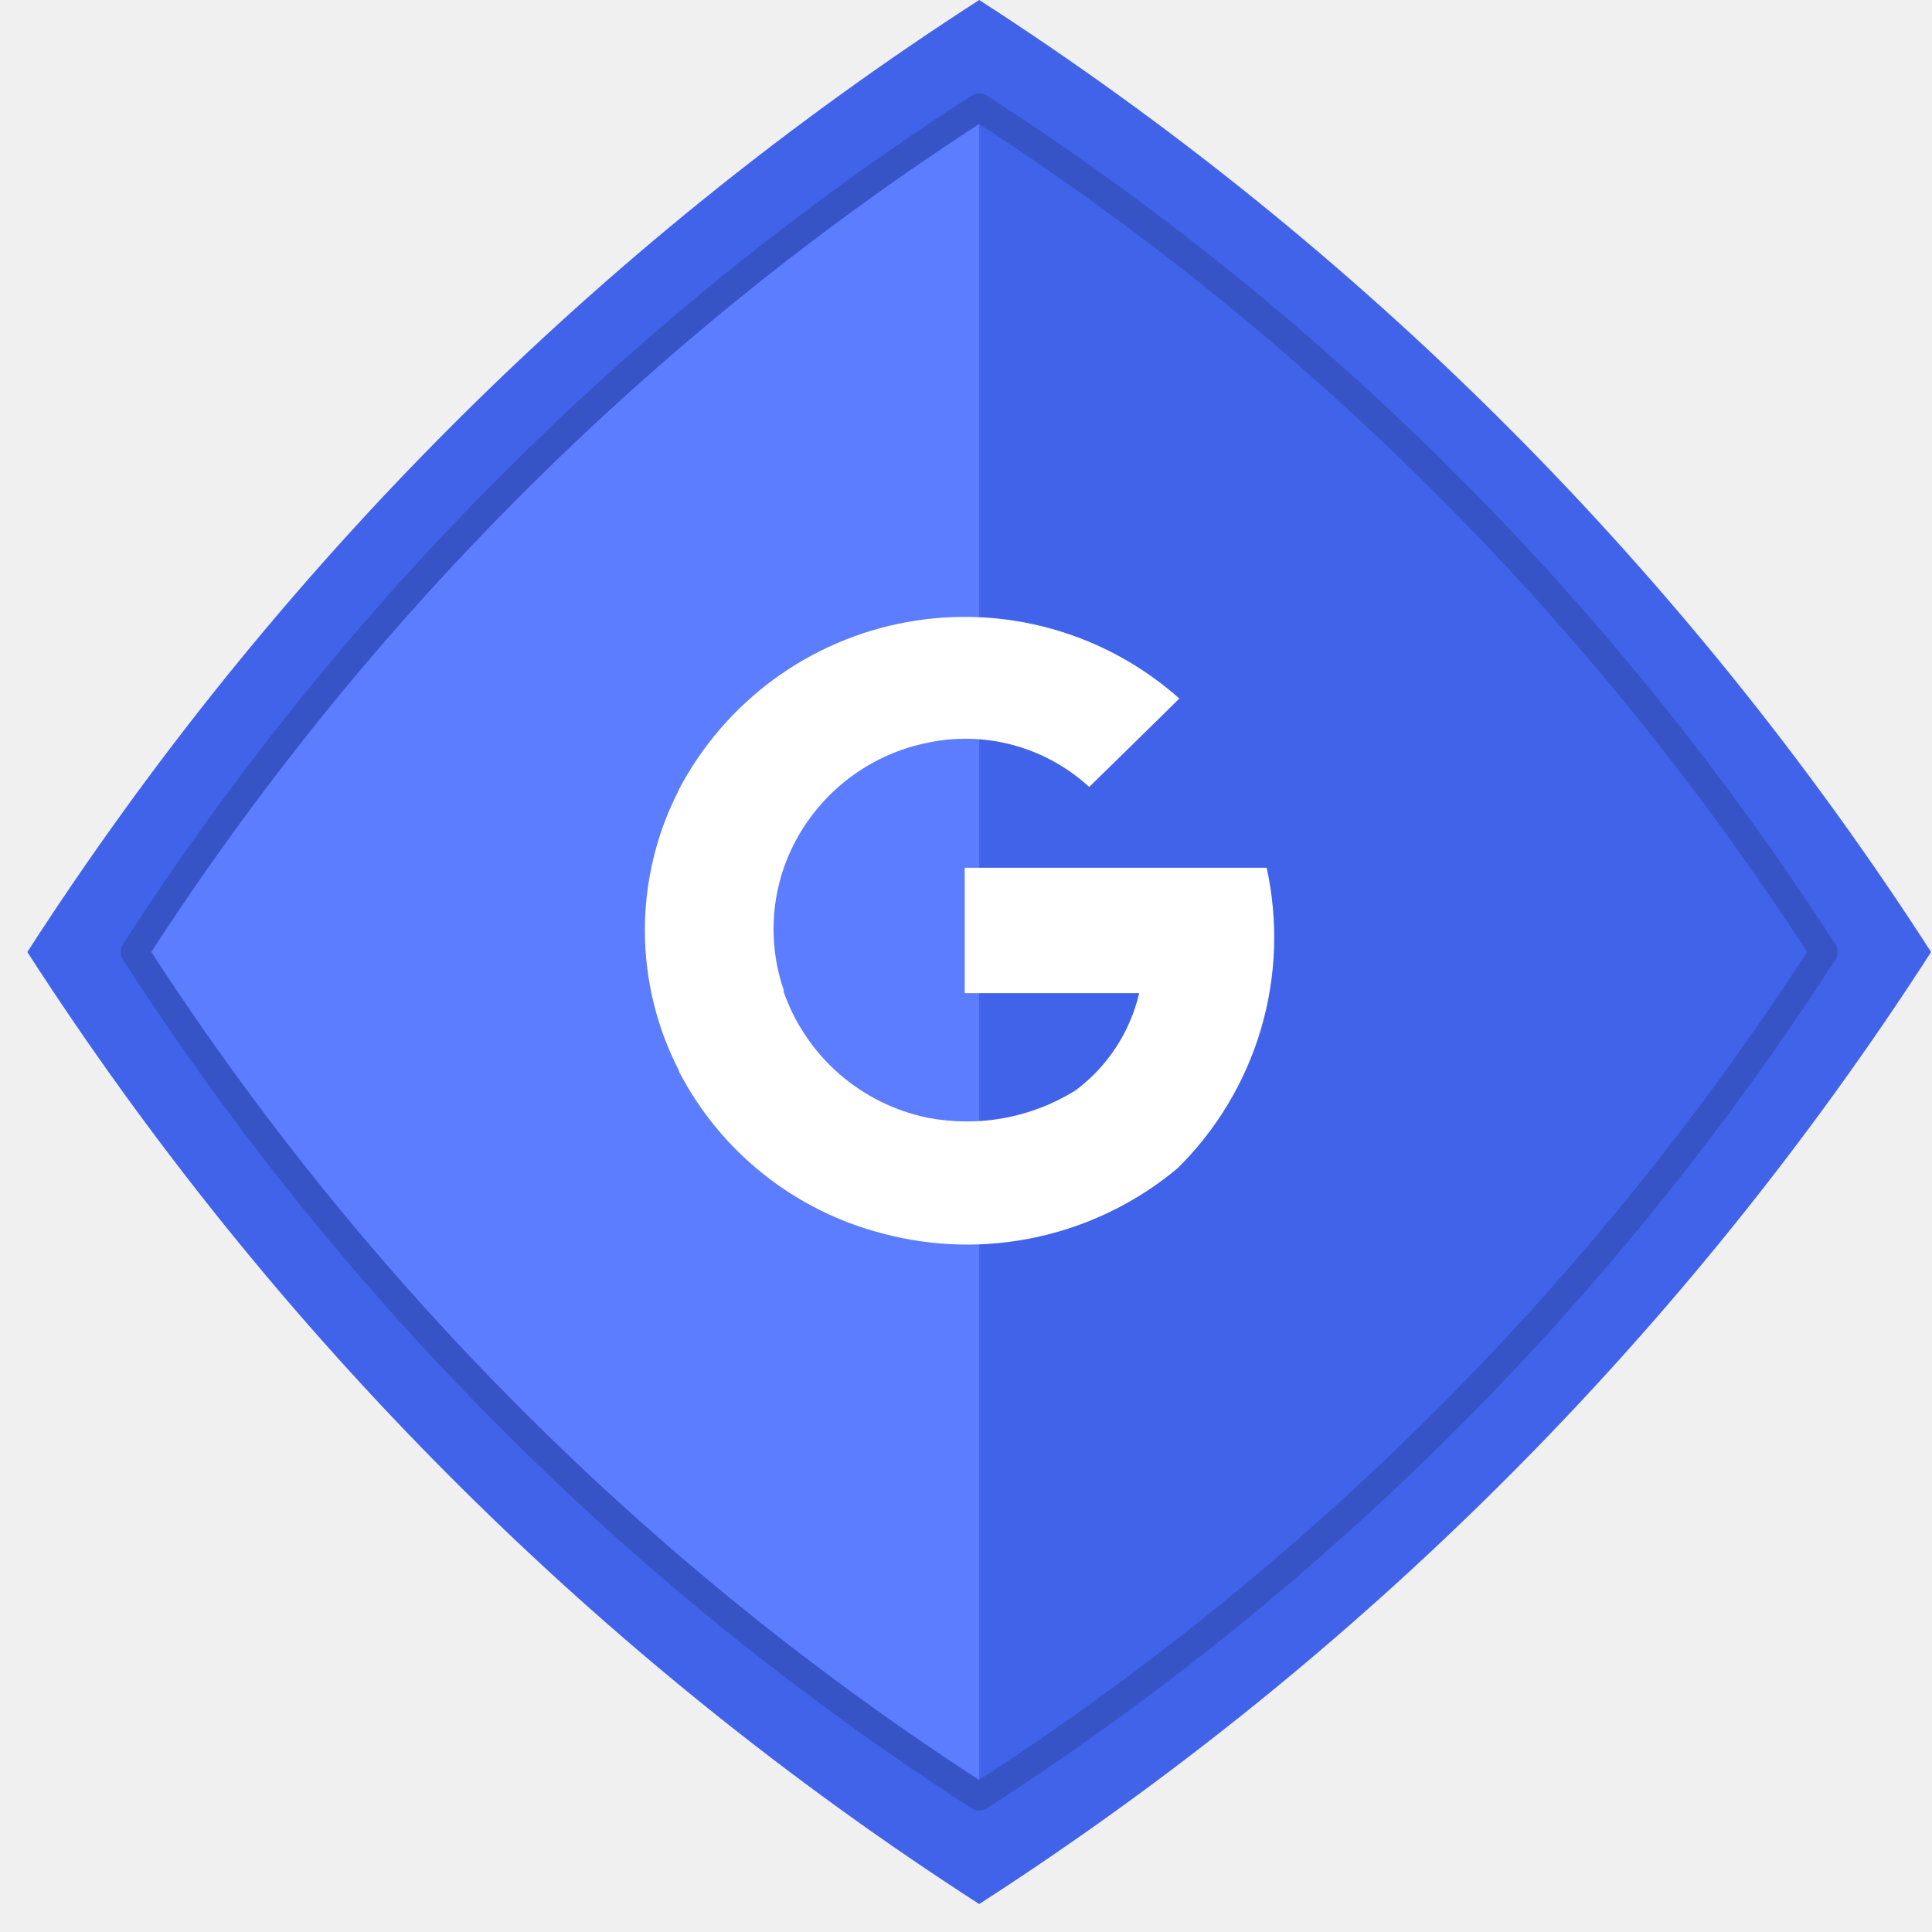
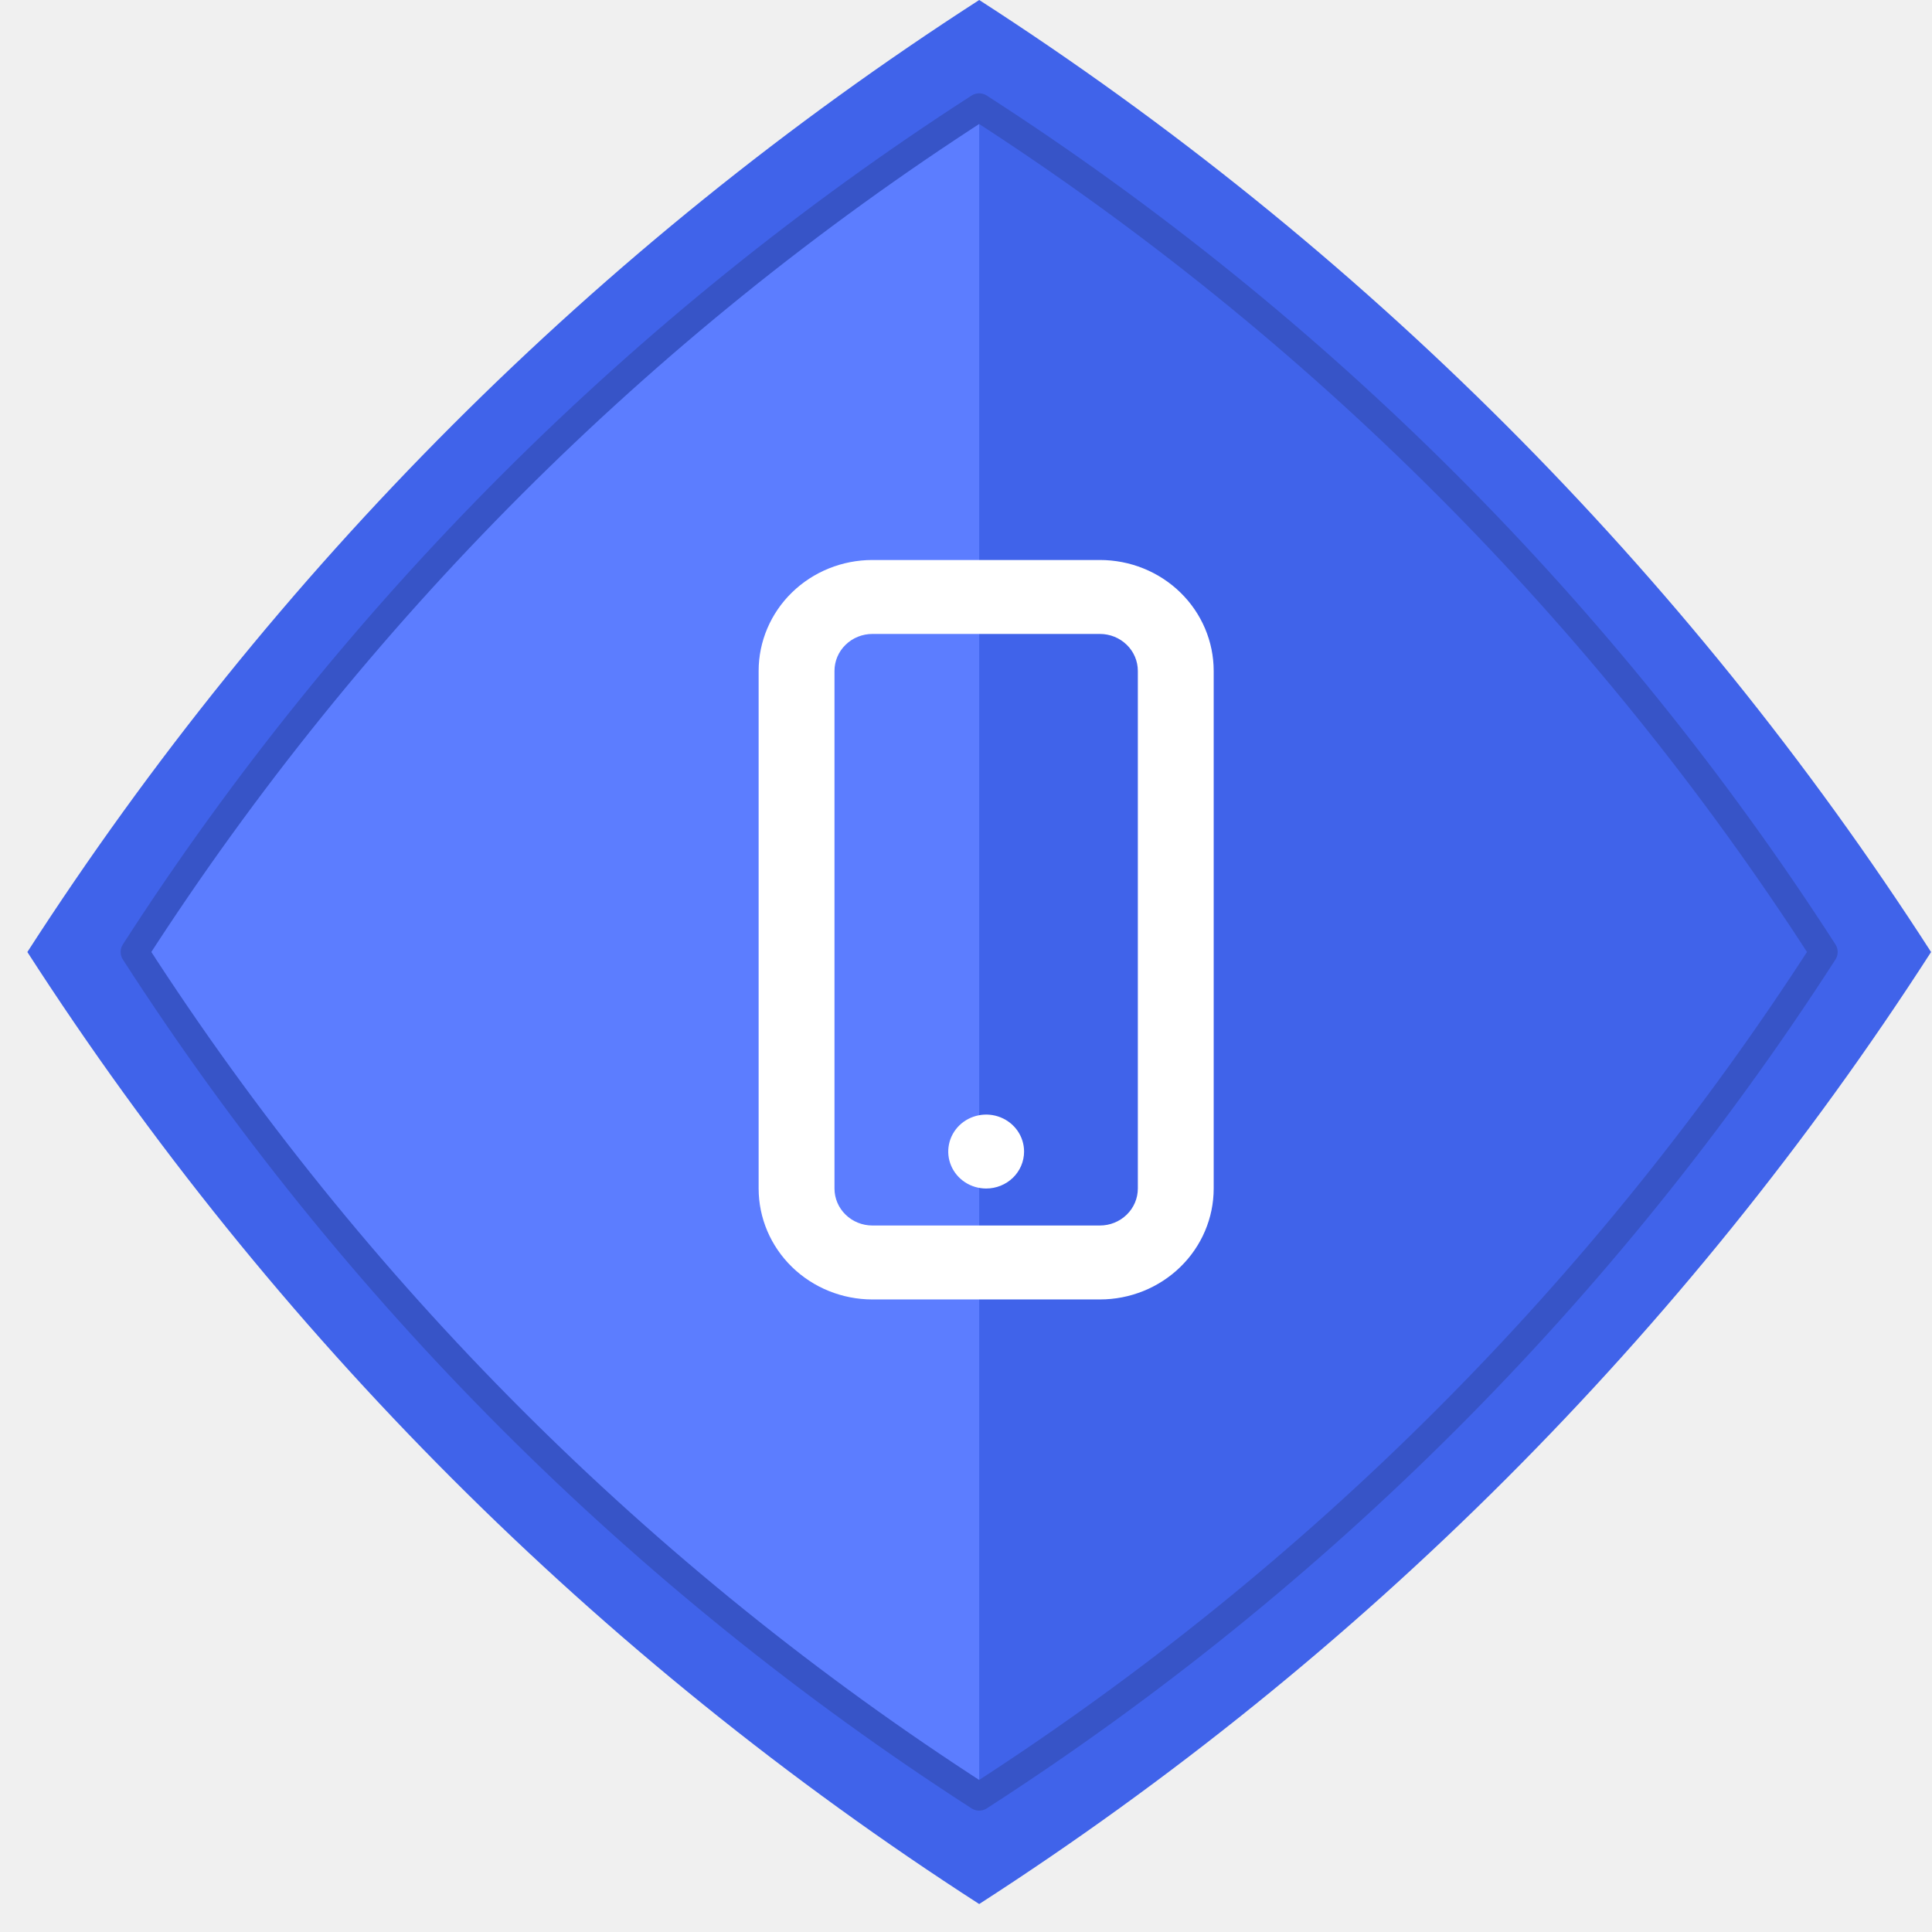
<svg xmlns="http://www.w3.org/2000/svg" width="69" height="69" viewBox="0 0 69 69" fill="none">
  <path fill-rule="evenodd" clip-rule="evenodd" d="M68.967 34.001C60.188 20.373 48.597 8.781 34.972 -4.57764e-05C21.347 8.781 9.757 20.373 0.977 34.001C9.756 47.628 21.347 59.22 34.971 68.001C48.596 59.221 60.188 47.628 68.967 34.001V34.001Z" fill="#4063EA" />
-   <path fill-rule="evenodd" clip-rule="evenodd" d="M34.971 3.835V64.167C22.883 56.377 12.6 46.092 4.811 34.001C12.6 21.911 22.883 11.626 34.971 3.835V3.835Z" fill="#5C7DFF" />
+   <path fill-rule="evenodd" clip-rule="evenodd" d="M34.972 3.835V64.167C22.883 56.377 12.6 46.092 4.811 34.001C12.6 21.911 22.883 11.626 34.972 3.835V3.835Z" fill="#5C7DFF" />
  <path fill-rule="evenodd" clip-rule="evenodd" d="M65.131 33.999C57.342 21.909 47.059 11.623 34.97 3.833C22.882 11.624 12.598 21.909 4.809 33.999C12.598 46.09 22.882 56.375 34.97 64.165C47.058 56.375 57.342 46.09 65.131 33.999V33.999Z" stroke="#3754C7" stroke-linecap="round" stroke-linejoin="round" />
-   <path d="M45.22 30.991H34.454C34.454 32.111 34.454 34.35 34.454 35.47H40.685C40.361 36.862 39.553 38.094 38.405 38.947C36.838 39.919 34.963 40.267 33.151 39.923C31.972 39.685 30.876 39.143 29.97 38.352C29.064 37.561 28.38 36.547 27.984 35.412C27.984 35.412 27.992 35.377 27.995 35.375C27.503 33.953 27.503 32.408 27.995 30.987V30.987C28.388 29.871 29.061 28.876 29.951 28.096C30.84 27.317 31.915 26.78 33.073 26.538C34.099 26.311 35.164 26.335 36.178 26.608C37.192 26.881 38.126 27.395 38.9 28.105C39.116 27.893 41.908 25.167 42.118 24.946C40.809 23.783 39.254 22.932 37.568 22.46C35.883 21.987 34.112 21.904 32.389 22.218C30.667 22.531 29.039 23.232 27.628 24.268C26.217 25.305 25.061 26.648 24.246 28.198V28.198C24.246 28.198 24.246 28.198 24.246 28.211C23.446 29.764 23.029 31.486 23.031 33.233C23.033 34.981 23.454 36.702 24.257 38.253L24.246 38.262C24.982 39.682 26.009 40.931 27.26 41.928C28.51 42.925 29.957 43.648 31.505 44.049C33.32 44.536 35.226 44.58 37.061 44.175C38.897 43.771 40.608 42.932 42.051 41.728C43.447 40.353 44.472 38.647 45.029 36.769C45.587 34.891 45.658 32.902 45.237 30.988" fill="white" />
+   <g clip-path="url(#clip0)">
+     <path d="M31.157 20H39.283C40.36 20 41.394 20.417 42.156 21.16C42.918 21.903 43.346 22.911 43.346 23.961V42.447C43.346 43.498 42.918 44.505 42.156 45.248C41.394 45.991 40.36 46.409 39.283 46.409H31.157C30.08 46.409 29.046 45.991 28.284 45.248C27.522 44.505 27.094 43.498 27.094 42.447V23.961C27.094 22.911 27.522 21.903 28.284 21.16C29.046 20.417 30.08 20 31.157 20V20ZM31.157 22.641C30.798 22.641 30.453 22.78 30.2 23.028C29.945 23.275 29.803 23.611 29.803 23.961V42.447C29.803 42.797 29.945 43.133 30.2 43.381C30.453 43.629 30.798 43.768 31.157 43.768H39.283C39.642 43.768 39.986 43.629 40.24 43.381C40.495 43.133 40.637 42.797 40.637 42.447V23.961C40.637 23.611 40.495 23.275 40.24 23.028C39.986 22.78 39.642 22.641 39.283 22.641H31.157ZM35.22 42.447C34.952 42.447 34.69 42.37 34.468 42.225C34.245 42.08 34.071 41.873 33.969 41.632C33.866 41.391 33.84 41.125 33.892 40.869C33.944 40.613 34.073 40.378 34.262 40.193C34.452 40.008 34.693 39.883 34.956 39.832C35.218 39.781 35.491 39.807 35.738 39.907C35.986 40.007 36.197 40.176 36.346 40.393C36.495 40.61 36.574 40.866 36.574 41.127C36.574 41.477 36.432 41.813 36.178 42.06C35.924 42.308 35.579 42.447 35.22 42.447Z" fill="white" />
+   </g>
+   <defs>
+     <clipPath id="clip0">
+       <rect width="16.251" height="26.409" fill="white" transform="translate(27.0943 20)" />
+     </clipPath>
+   </defs>
</svg>
